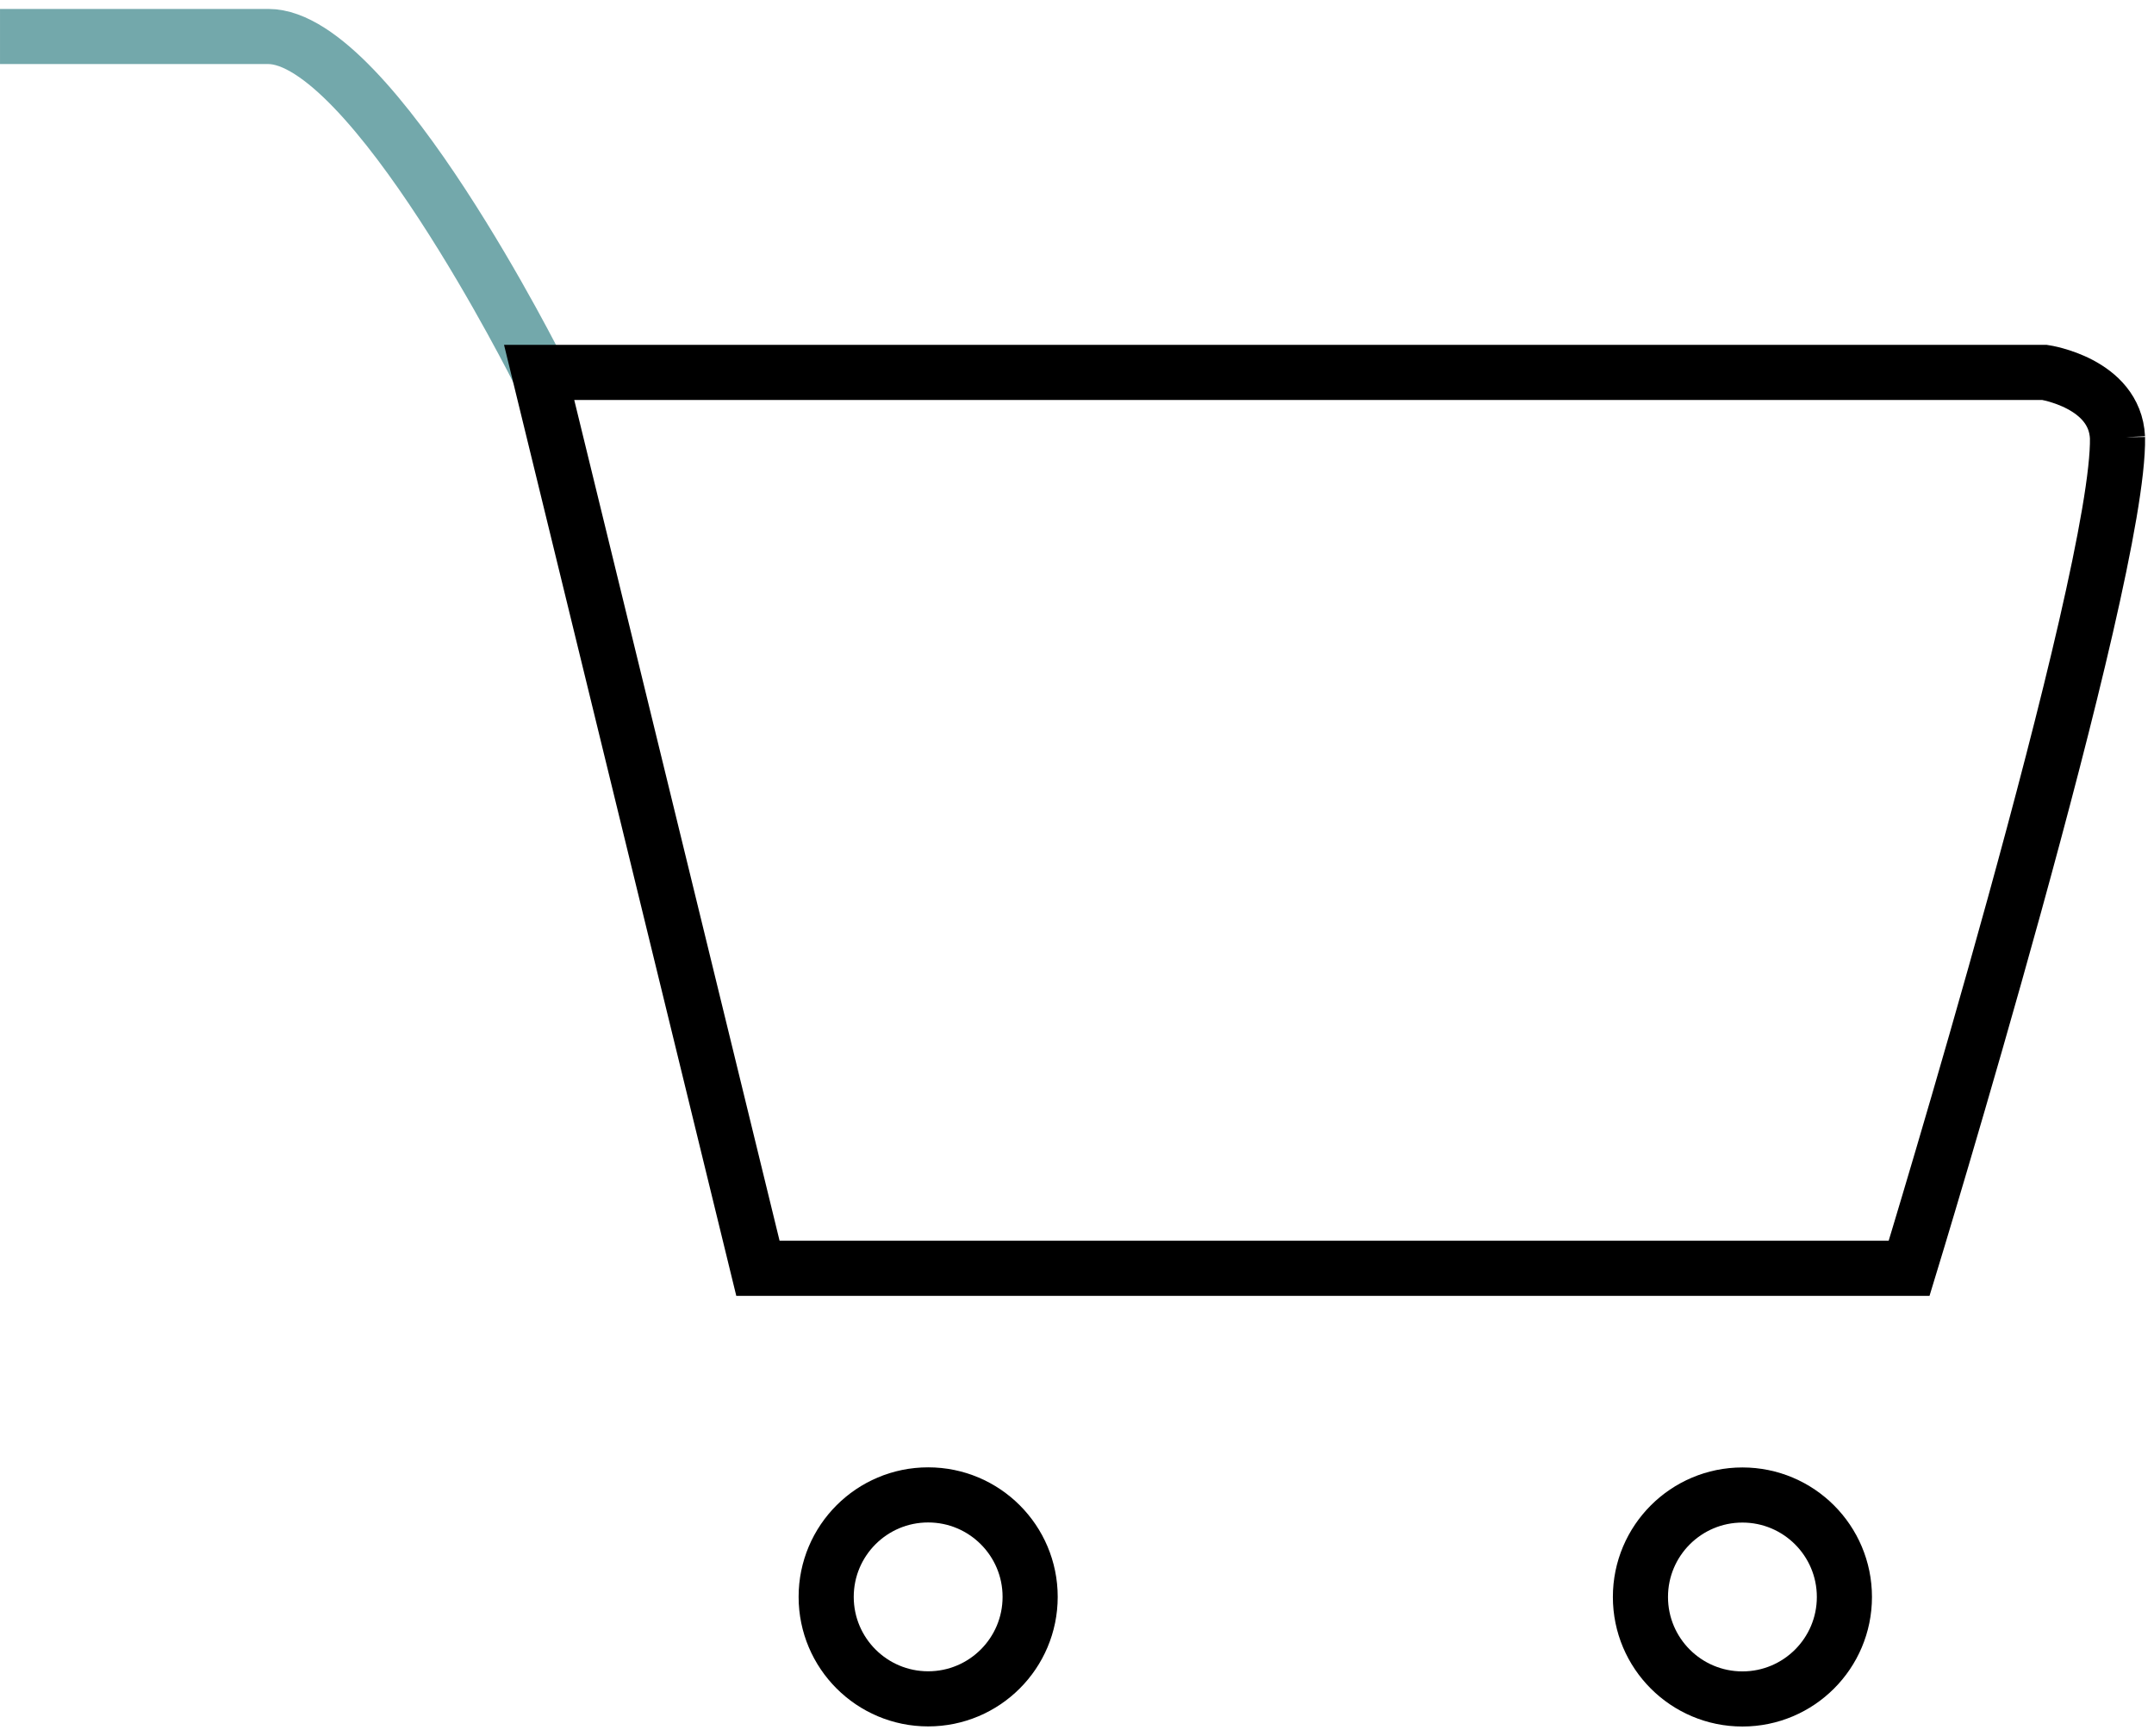
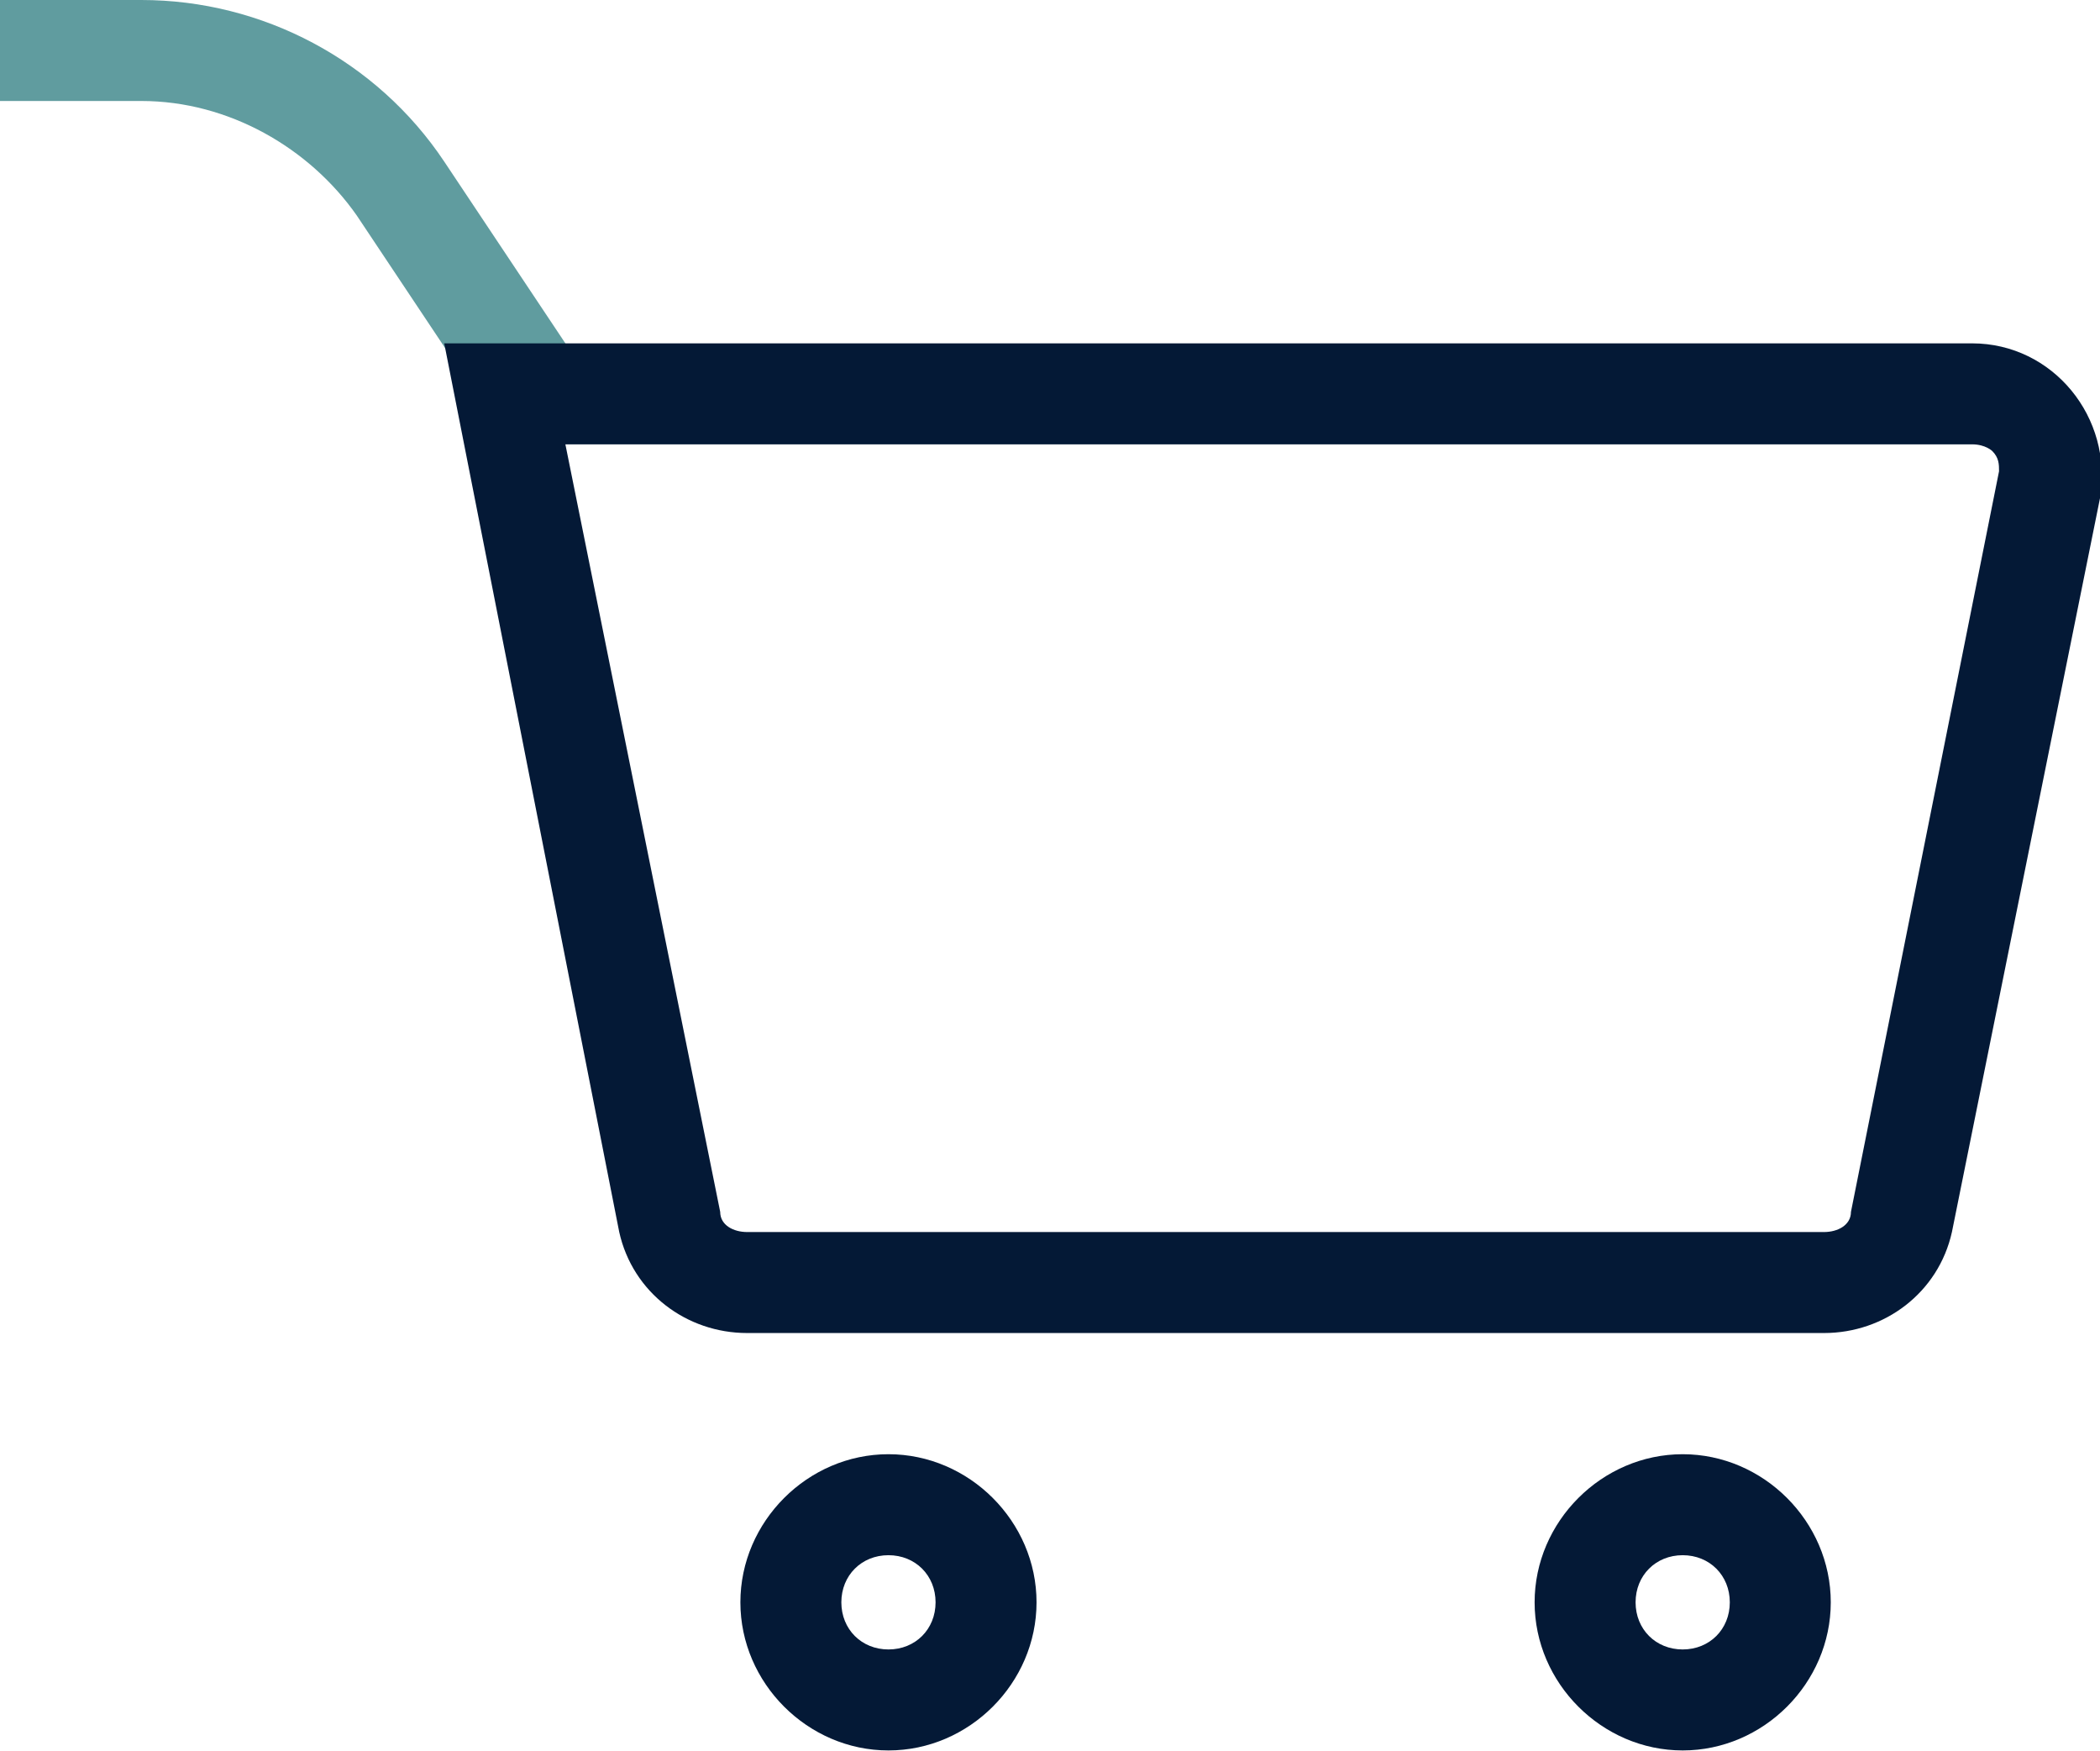
- <svg xmlns="http://www.w3.org/2000/svg" width="147.681" height="118.993" viewBox="0 0 39.074 31.484">
-   <g transform="translate(-203.682 -95.633)" fill="none">
-     <path d="M203.682 96.295h4.866c1.871 0 4.914 6.094 4.914 6.094" stroke="#73a8ab" />
-     <path d="M242.094 103.57c.047 2.552-3.78 15.072-3.78 15.072h-20.883l-3.969-16.253h27.309s1.276.19 1.323 1.182z" stroke="currentColor" stroke-opacity="1" />
-     <circle r="1.85" cy="124.603" cx="220.519" stroke="currentColor" stroke-linecap="round" stroke-linejoin="round" stroke-opacity="1" />
-     <circle r="1.85" cy="124.605" cx="235.29" stroke="currentColor" stroke-linecap="round" stroke-linejoin="round" stroke-opacity="1" />
+ <svg xmlns="http://www.w3.org/2000/svg" version="1.1" id="Слой_1" x="0px" y="0px" viewBox="0 0 31.2 26" style="enable-background:new 0 0 31.2 26;" xml:space="preserve">
+   <style type="text/css">
+ 	.st0{fill:#609C9F;}
+ 	.st1{fill:#041936;}
+ </style>
+   <g>
+     <g>
+       <path class="st0" d="M7.7,6.8L5.3,3.2c-0.7-1-1.9-1.7-3.2-1.7H0V0h2.1c1.8,0,3.5,0.9,4.5,2.4L9,6L7.7,6.8z" />
+     </g>
+     <g>
+       <g>
+         <path class="st1" d="M29.3,6.6c0.2,0,0.3,0.1,0.3,0.1c0.1,0.1,0.1,0.2,0.1,0.3l-2.2,11c0,0.2-0.2,0.3-0.4,0.3h-16     c-0.2,0-0.4-0.1-0.4-0.3L8.4,6.6H29.3 M29.3,5.1H6.6l2.6,13.2c0.2,0.9,1,1.5,1.9,1.5h16c0.9,0,1.7-0.6,1.9-1.5l2.2-10.9     C31.4,6.2,30.5,5.1,29.3,5.1L29.3,5.1z" />
+       </g>
+       <g>
+         <path class="st1" d="M13.2,23.1c0.4,0,0.7,0.3,0.7,0.7c0,0.4-0.3,0.7-0.7,0.7s-0.7-0.3-0.7-0.7S12.8,23.1,13.2,23.1 M13.2,21.6     c-1.2,0-2.2,1-2.2,2.2s1,2.2,2.2,2.2s2.2-1,2.2-2.2S14.4,21.6,13.2,21.6L13.2,21.6z" />
+       </g>
+       <g>
+         <path class="st1" d="M25,23.1c0.4,0,0.7,0.3,0.7,0.7c0,0.4-0.3,0.7-0.7,0.7s-0.7-0.3-0.7-0.7S24.6,23.1,25,23.1 M25,21.6     c-1.2,0-2.2,1-2.2,2.2s1,2.2,2.2,2.2s2.2-1,2.2-2.2S26.2,21.6,25,21.6L25,21.6z" />
+       </g>
+     </g>
  </g>
</svg>
